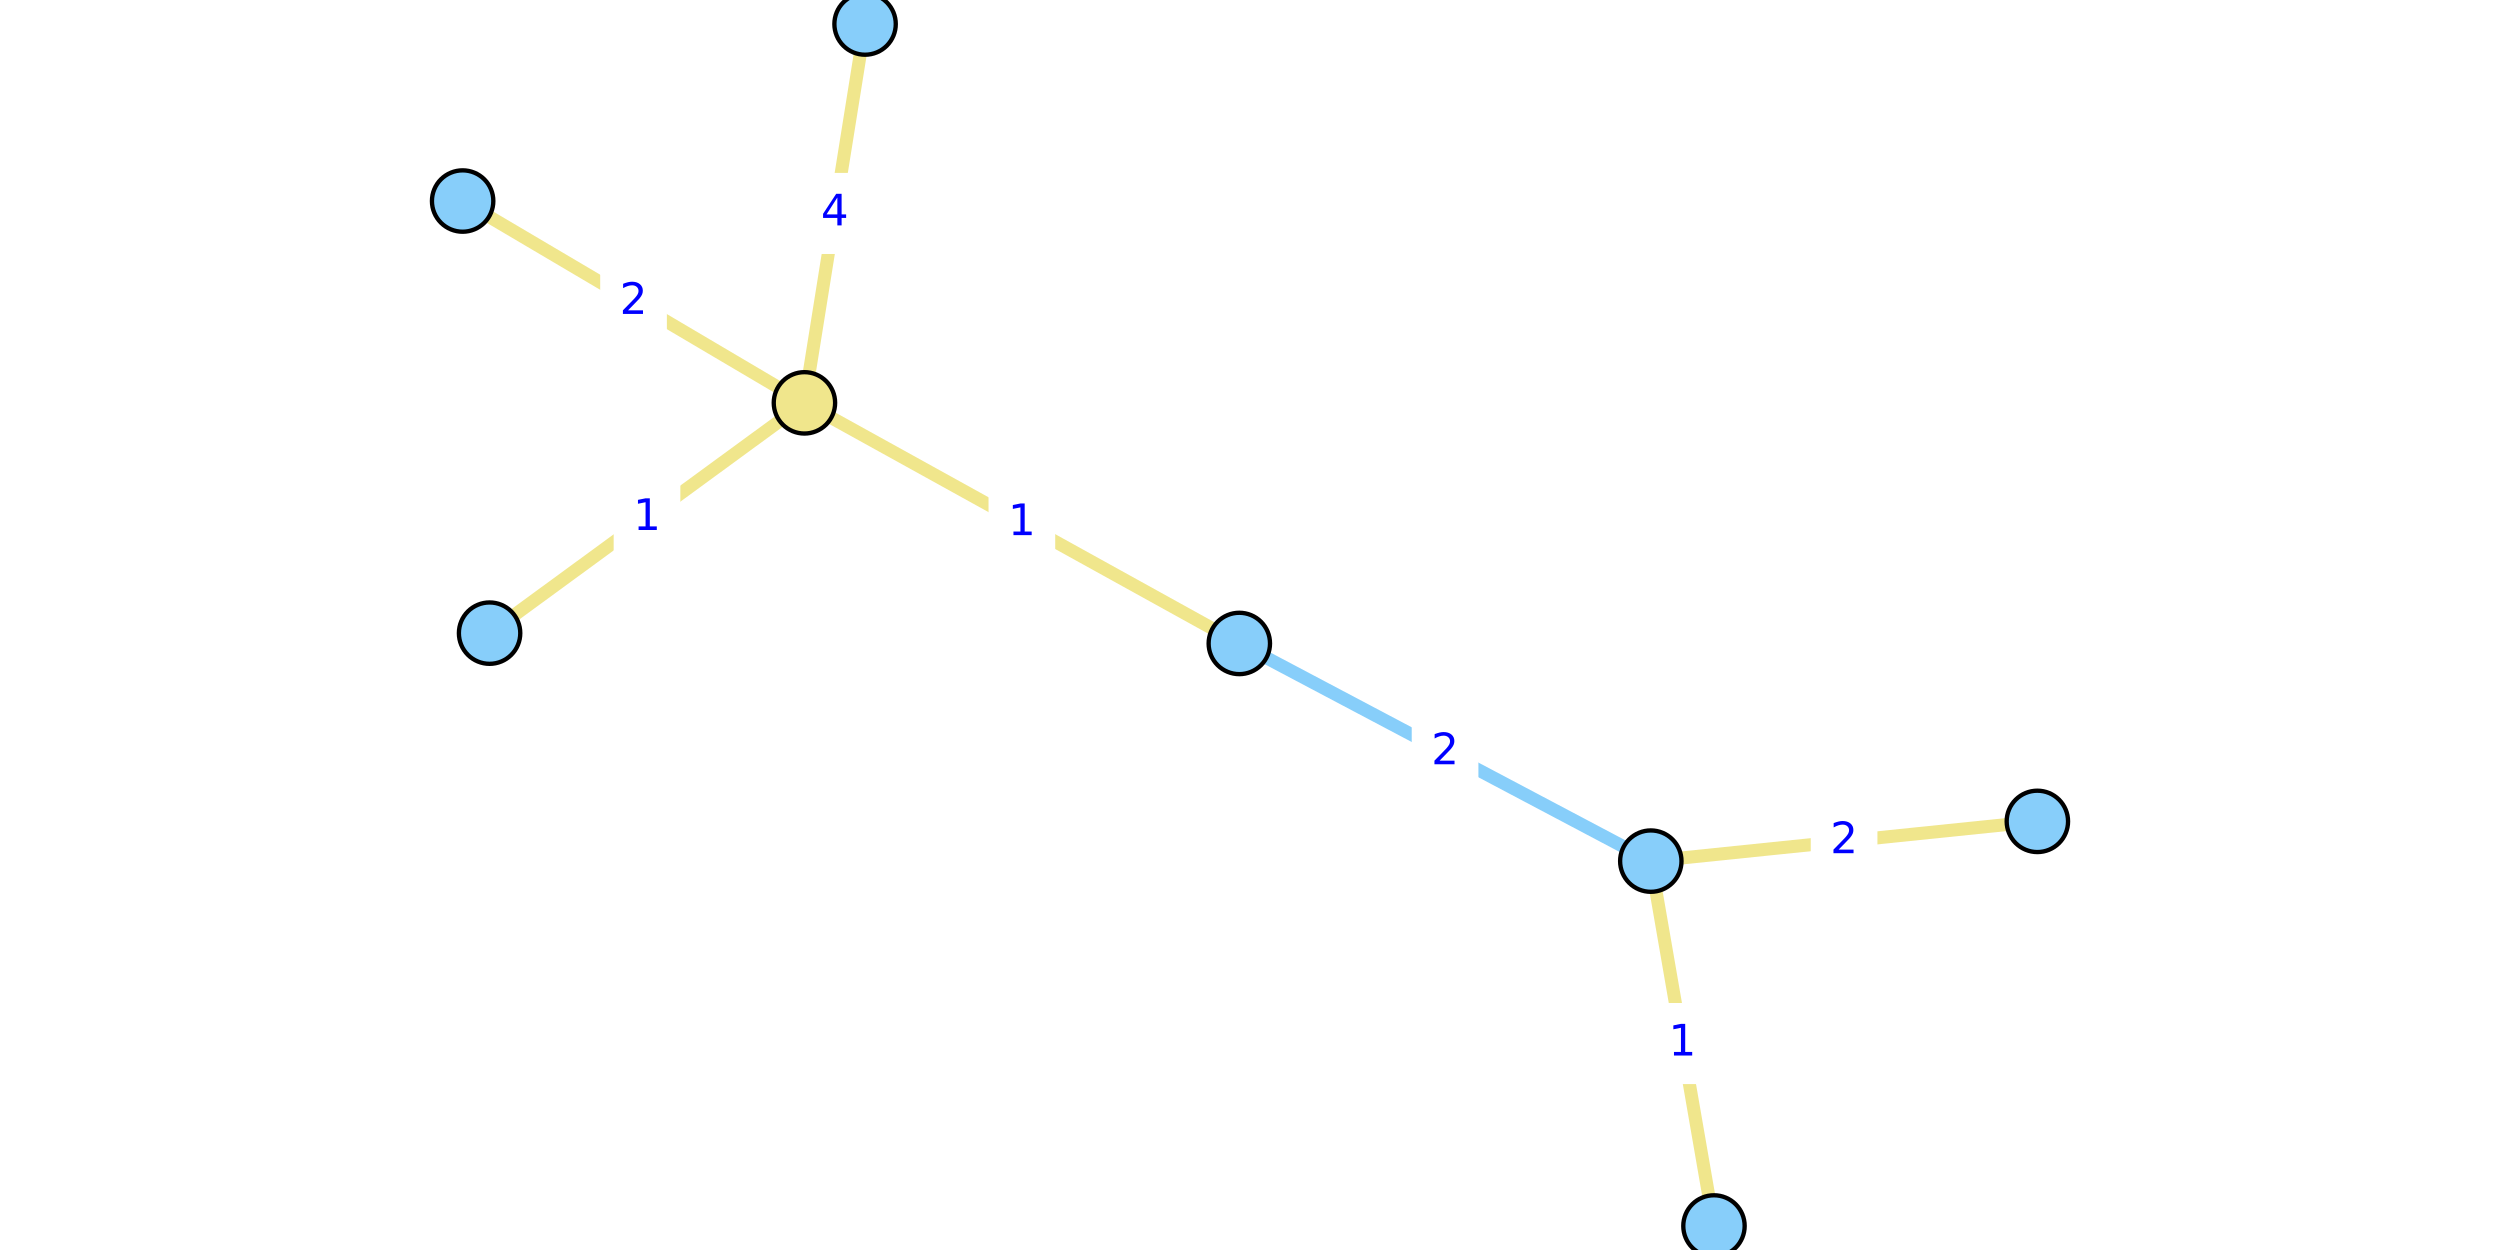
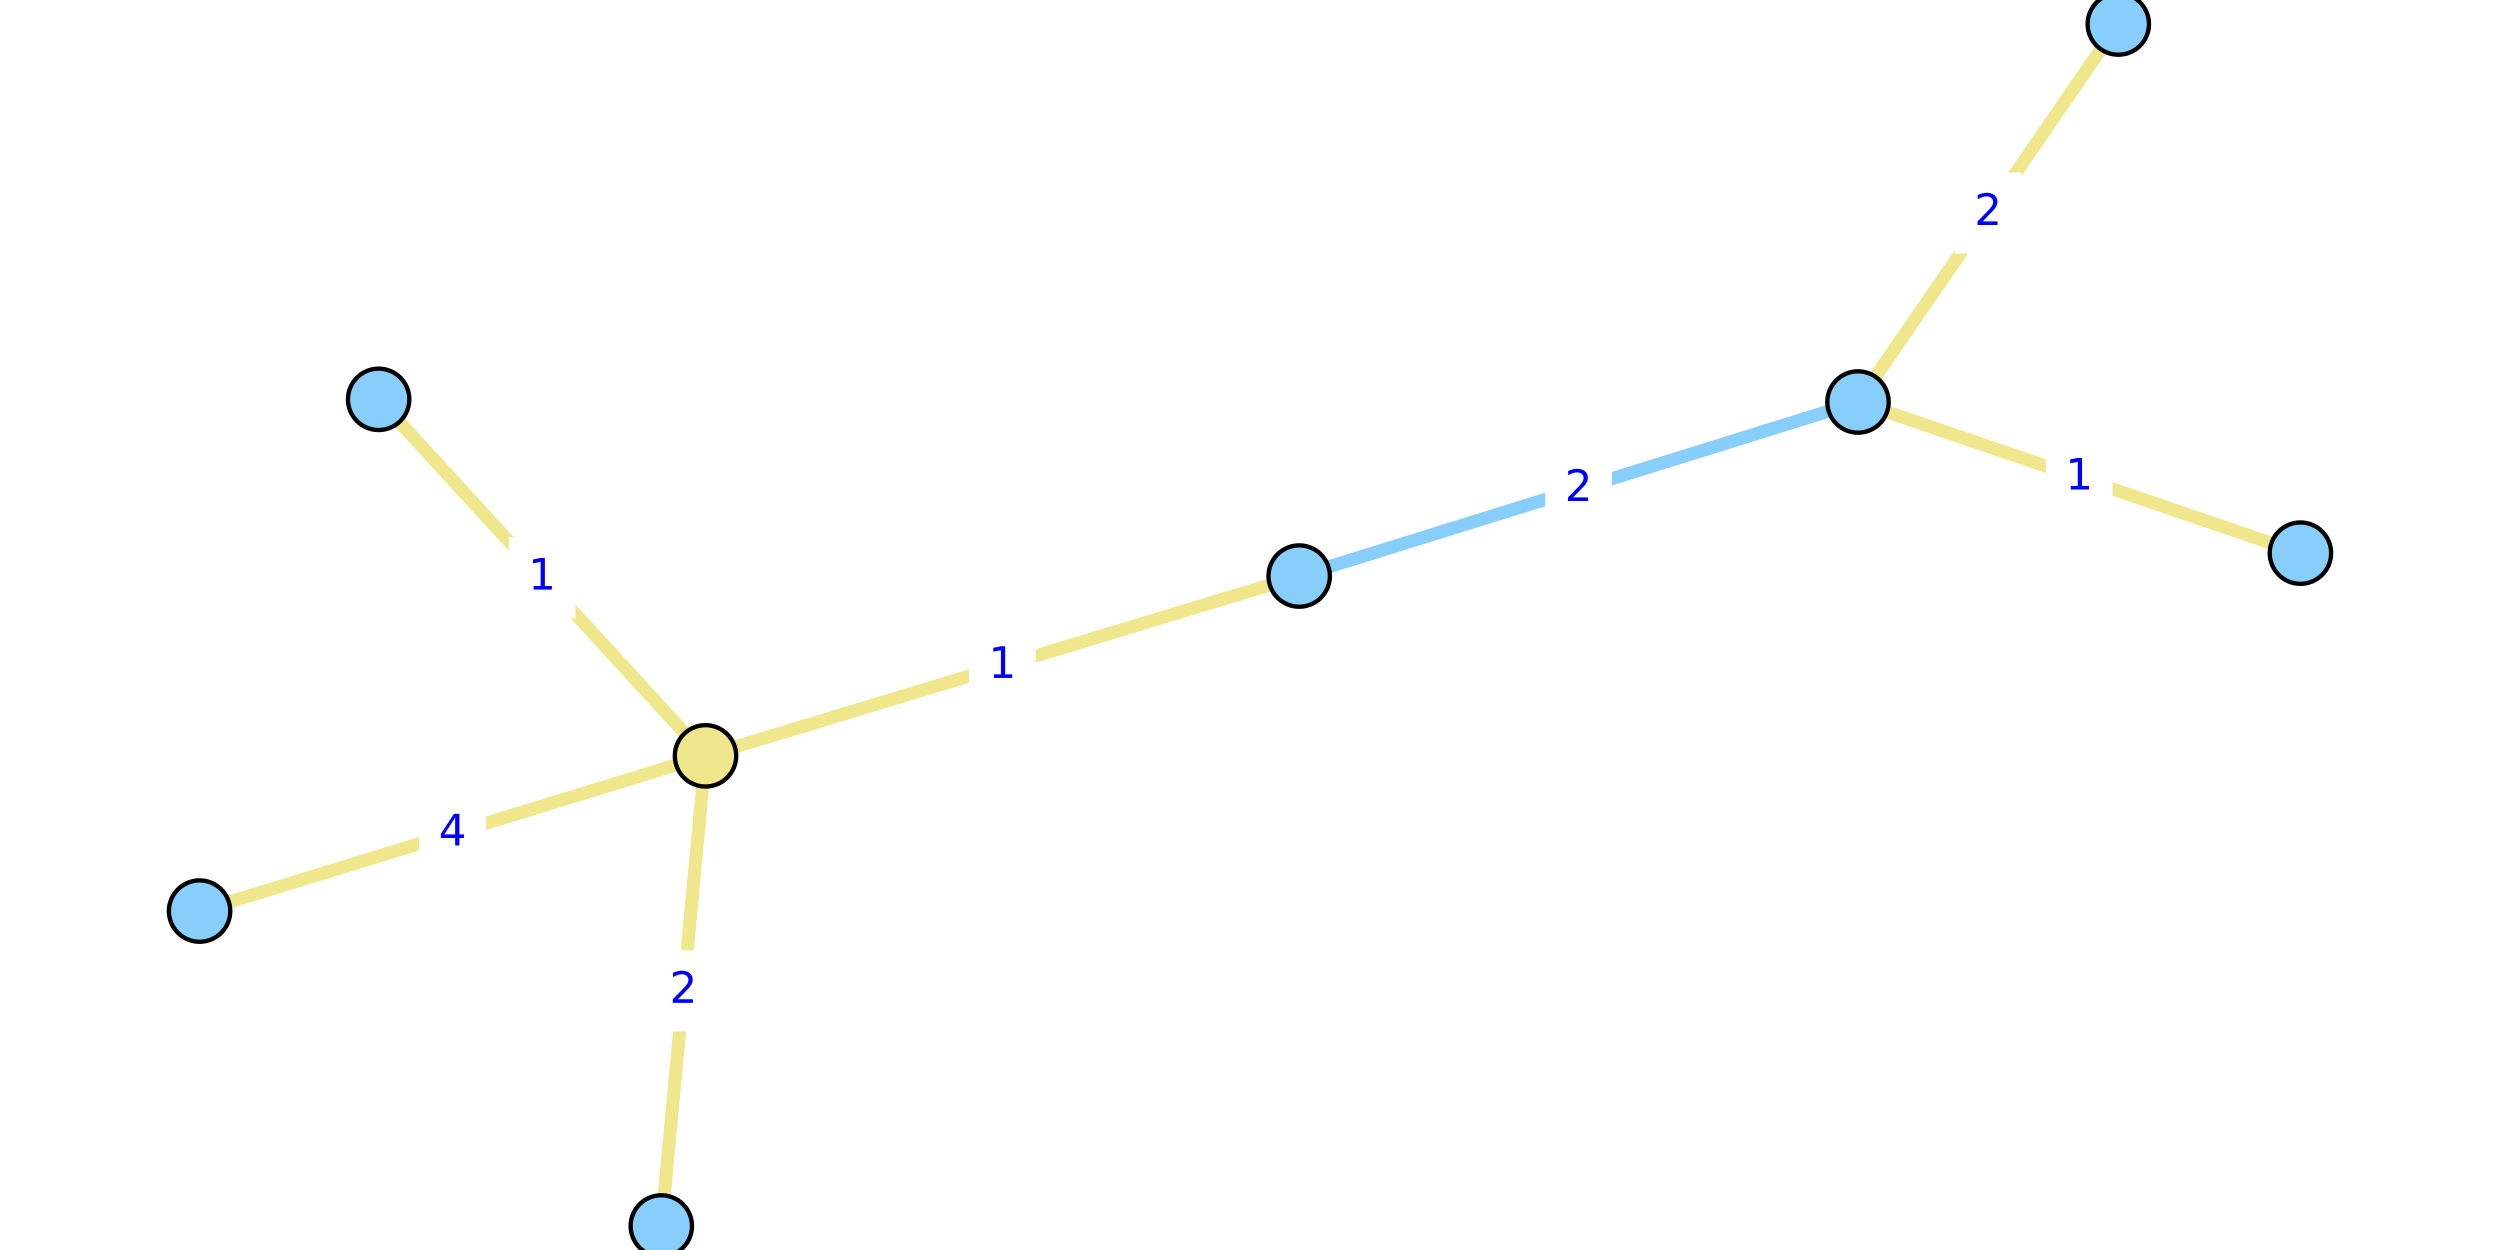
<svg xmlns="http://www.w3.org/2000/svg" xmlns:xlink="http://www.w3.org/1999/xlink" width="576pt" height="288pt" viewBox="0 0 576 288" version="1.1">
  <defs>
    <style type="text/css">*{stroke-linejoin: round; stroke-linecap: butt}</style>
  </defs>
  <g id="figure_1">
    <g id="patch_1">
      <path d="M 0 288  L 576 288  L 576 0  L 0 0  z " style="fill: #ffffff" />
    </g>
    <g id="axes_1">
      <g id="patch_2">
-         <path d="M 99.335 288  L 476.665 288  L 476.665 0  L 99.335 0  z " style="fill: #ffffff" />
+         <path d="M 36.3 288  L 539.7 288  L 539.7 0  L 36.3 0  z " style="fill: #ffffff" />
      </g>
      <g id="matplotlib.axis_1" />
      <g id="matplotlib.axis_2" />
      <g id="line2d_1">
-         <path d="M 380.346 198.403  L 285.539 148.253  " clip-path="url(#p486cbcd146)" style="fill: none; stroke: #87cefa; stroke-width: 3; stroke-linecap: square" />
+         <path d="M 428.081 92.621  L 299.333 132.722  " clip-path="url(#pec2a0254ff)" style="fill: none; stroke: #87cefa; stroke-width: 3; stroke-linecap: square" />
      </g>
      <g id="line2d_2">
-         <path d="M 106.591 46.319  L 185.34 92.816  " clip-path="url(#p486cbcd146)" style="fill: none; stroke: #f0e68c; stroke-width: 3; stroke-linecap: square" />
+         <path d="M 152.367 282.462  L 162.55 174.148  " clip-path="url(#pec2a0254ff)" style="fill: none; stroke: #f0e68c; stroke-width: 3; stroke-linecap: square" />
      </g>
      <g id="line2d_3">
-         <path d="M 199.313 5.538  L 185.34 92.816  " clip-path="url(#p486cbcd146)" style="fill: none; stroke: #f0e68c; stroke-width: 3; stroke-linecap: square" />
+         <path d="M 45.981 209.913  L 162.55 174.148  " clip-path="url(#pec2a0254ff)" style="fill: none; stroke: #f0e68c; stroke-width: 3; stroke-linecap: square" />
      </g>
      <g id="line2d_4">
-         <path d="M 185.34 92.816  L 112.8 145.876  " clip-path="url(#p486cbcd146)" style="fill: none; stroke: #f0e68c; stroke-width: 3; stroke-linecap: square" />
+         <path d="M 162.55 174.148  L 87.24 92.007  " clip-path="url(#pec2a0254ff)" style="fill: none; stroke: #f0e68c; stroke-width: 3; stroke-linecap: square" />
      </g>
      <g id="line2d_5">
-         <path d="M 185.34 92.816  L 285.539 148.253  " clip-path="url(#p486cbcd146)" style="fill: none; stroke: #f0e68c; stroke-width: 3; stroke-linecap: square" />
+         <path d="M 162.55 174.148  L 299.333 132.722  " clip-path="url(#pec2a0254ff)" style="fill: none; stroke: #f0e68c; stroke-width: 3; stroke-linecap: square" />
      </g>
      <g id="line2d_6">
-         <path d="M 394.9 282.462  L 380.346 198.403  " clip-path="url(#p486cbcd146)" style="fill: none; stroke: #f0e68c; stroke-width: 3; stroke-linecap: square" />
+         <path d="M 530.019 127.445  L 428.081 92.621  " clip-path="url(#pec2a0254ff)" style="fill: none; stroke: #f0e68c; stroke-width: 3; stroke-linecap: square" />
      </g>
      <g id="line2d_7">
-         <path d="M 380.346 198.403  L 469.409 189.246  " clip-path="url(#p486cbcd146)" style="fill: none; stroke: #f0e68c; stroke-width: 3; stroke-linecap: square" />
+         <path d="M 428.081 92.621  L 488.058 5.538  " clip-path="url(#pec2a0254ff)" style="fill: none; stroke: #f0e68c; stroke-width: 3; stroke-linecap: square" />
      </g>
      <g id="text_1">
        <g id="patch_3">
-           <path d="M 325.761 182.167  L 340.124 182.167  L 340.124 164.489  L 325.761 164.489  z " style="fill: #ffffff; stroke: #ffffff; stroke-linejoin: miter" />
+           <path d="M 356.526 121.511  L 370.888 121.511  L 370.888 103.833  L 356.526 103.833  z " style="fill: #ffffff; stroke: #ffffff; stroke-linejoin: miter" />
        </g>
-         <g style="fill: #0000ff" transform="translate(329.7612 176.0873)scale(0.1 -0.1)">
+         <g style="fill: #0000ff" transform="translate(360.5259 115.4313)scale(0.1 -0.1)">
          <defs>
            <path id="DejaVuSans-32" d="M 1228 531  L 3431 531  L 3431 0  L 469 0  L 469 531  Q 828 903 1448 1529  Q 2069 2156 2228 2338  Q 2531 2678 2651 2914  Q 2772 3150 2772 3378  Q 2772 3750 2511 3984  Q 2250 4219 1831 4219  Q 1534 4219 1204 4116  Q 875 4013 500 3803  L 500 4441  Q 881 4594 1212 4672  Q 1544 4750 1819 4750  Q 2544 4750 2975 4387  Q 3406 4025 3406 3419  Q 3406 3131 3298 2873  Q 3191 2616 2906 2266  Q 2828 2175 2409 1742  Q 1991 1309 1228 531  z " transform="scale(0.015625)" />
          </defs>
          <use xlink:href="#DejaVuSans-32" />
        </g>
      </g>
      <g id="text_2">
        <g id="patch_4">
-           <path d="M 138.785 78.407  L 153.147 78.407  L 153.147 60.729  L 138.785 60.729  z " style="fill: #ffffff; stroke: #ffffff; stroke-linejoin: miter" />
+           <path d="M 150.277 237.144  L 164.64 237.144  L 164.64 219.465  L 150.277 219.465  z " style="fill: #ffffff; stroke: #ffffff; stroke-linejoin: miter" />
        </g>
-         <g style="fill: #0000ff" transform="translate(142.7847 72.32728)scale(0.1 -0.1)">
+         <g style="fill: #0000ff" transform="translate(154.2773 231.0639)scale(0.1 -0.1)">
          <use xlink:href="#DejaVuSans-32" />
        </g>
      </g>
      <g id="text_3">
        <g id="patch_5">
-           <path d="M 185.145 58.017  L 199.508 58.017  L 199.508 40.338  L 185.145 40.338  z " style="fill: #ffffff; stroke: #ffffff; stroke-linejoin: miter" />
+           <path d="M 97.084 200.869  L 111.447 200.869  L 111.447 183.191  L 97.084 183.191  z " style="fill: #ffffff; stroke: #ffffff; stroke-linejoin: miter" />
        </g>
-         <g style="fill: #0000ff" transform="translate(189.1452 51.93684)scale(0.1 -0.1)">
+         <g style="fill: #0000ff" transform="translate(101.0842 194.7895)scale(0.1 -0.1)">
          <defs>
            <path id="DejaVuSans-34" d="M 2419 4116  L 825 1625  L 2419 1625  L 2419 4116  z M 2253 4666  L 3047 4666  L 3047 1625  L 3713 1625  L 3713 1100  L 3047 1100  L 3047 0  L 2419 0  L 2419 1100  L 313 1100  L 313 1709  L 2253 4666  z " transform="scale(0.015625)" />
          </defs>
          <use xlink:href="#DejaVuSans-34" />
        </g>
      </g>
      <g id="text_4">
        <g id="patch_6">
-           <path d="M 141.889 128.185  L 156.251 128.185  L 156.251 110.507  L 141.889 110.507  z " style="fill: #ffffff; stroke: #ffffff; stroke-linejoin: miter" />
+           <path d="M 117.714 141.916  L 132.076 141.916  L 132.076 124.238  L 117.714 124.238  z " style="fill: #ffffff; stroke: #ffffff; stroke-linejoin: miter" />
        </g>
-         <g style="fill: #0000ff" transform="translate(145.8888 122.1055)scale(0.1 -0.1)">
+         <g style="fill: #0000ff" transform="translate(121.7137 135.8367)scale(0.1 -0.1)">
          <defs>
            <path id="DejaVuSans-31" d="M 794 531  L 1825 531  L 1825 4091  L 703 3866  L 703 4441  L 1819 4666  L 2450 4666  L 2450 531  L 3481 531  L 3481 0  L 794 0  L 794 531  z " transform="scale(0.015625)" />
          </defs>
          <use xlink:href="#DejaVuSans-31" />
        </g>
      </g>
      <g id="text_5">
        <g id="patch_7">
-           <path d="M 228.259 129.374  L 242.621 129.374  L 242.621 111.696  L 228.259 111.696  z " style="fill: #ffffff; stroke: #ffffff; stroke-linejoin: miter" />
+           <path d="M 223.761 162.274  L 238.123 162.274  L 238.123 144.596  L 223.761 144.596  z " style="fill: #ffffff; stroke: #ffffff; stroke-linejoin: miter" />
        </g>
-         <g style="fill: #0000ff" transform="translate(232.2586 123.2942)scale(0.1 -0.1)">
+         <g style="fill: #0000ff" transform="translate(227.7606 156.1944)scale(0.1 -0.1)">
          <use xlink:href="#DejaVuSans-31" />
        </g>
      </g>
      <g id="text_6">
        <g id="patch_8">
-           <path d="M 380.442 249.271  L 394.804 249.271  L 394.804 231.593  L 380.442 231.593  z " style="fill: #ffffff; stroke: #ffffff; stroke-linejoin: miter" />
+           <path d="M 471.869 118.872  L 486.231 118.872  L 486.231 101.194  L 471.869 101.194  z " style="fill: #ffffff; stroke: #ffffff; stroke-linejoin: miter" />
        </g>
-         <g style="fill: #0000ff" transform="translate(384.4418 243.1915)scale(0.1 -0.1)">
+         <g style="fill: #0000ff" transform="translate(475.8689 112.7926)scale(0.1 -0.1)">
          <use xlink:href="#DejaVuSans-31" />
        </g>
      </g>
      <g id="text_7">
        <g id="patch_9">
-           <path d="M 417.696 202.663  L 432.058 202.663  L 432.058 184.985  L 417.696 184.985  z " style="fill: #ffffff; stroke: #ffffff; stroke-linejoin: miter" />
+           <path d="M 450.888 57.919  L 465.25 57.919  L 465.25 40.241  L 450.888 40.241  z " style="fill: #ffffff; stroke: #ffffff; stroke-linejoin: miter" />
        </g>
-         <g style="fill: #0000ff" transform="translate(421.6958 196.5835)scale(0.1 -0.1)">
+         <g style="fill: #0000ff" transform="translate(454.888 51.83933)scale(0.1 -0.1)">
          <use xlink:href="#DejaVuSans-32" />
        </g>
      </g>
      <g id="PathCollection_1">
        <defs>
-           <path id="C0_0_2fdc5ccad6" d="M 0 7.071  C 1.875 7.071 3.674 6.326 5 5  C 6.326 3.674 7.071 1.875 7.071 -0  C 7.071 -1.875 6.326 -3.674 5 -5  C 3.674 -6.326 1.875 -7.071 0 -7.071  C -1.875 -7.071 -3.674 -6.326 -5 -5  C -6.326 -3.674 -7.071 -1.875 -7.071 0  C -7.071 1.875 -6.326 3.674 -5 5  C -3.674 6.326 -1.875 7.071 0 7.071  z " />
+           <path id="C0_0_8d0de98ad7" d="M 0 7.071  C 1.875 7.071 3.674 6.326 5 5  C 6.326 3.674 7.071 1.875 7.071 -0  C 7.071 -1.875 6.326 -3.674 5 -5  C 3.674 -6.326 1.875 -7.071 0 -7.071  C -1.875 -7.071 -3.674 -6.326 -5 -5  C -6.326 -3.674 -7.071 -1.875 -7.071 0  C -7.071 1.875 -6.326 3.674 -5 5  C -3.674 6.326 -1.875 7.071 0 7.071  z " />
        </defs>
-         <use xlink:href="#C0_0_2fdc5ccad6" x="106.591" y="46.319" style="fill: #87cefa; stroke: #000000" />
-         <use xlink:href="#C0_0_2fdc5ccad6" x="199.313" y="5.538" style="fill: #87cefa; stroke: #000000" />
-         <use xlink:href="#C0_0_2fdc5ccad6" x="394.9" y="282.462" style="fill: #87cefa; stroke: #000000" />
-         <use xlink:href="#C0_0_2fdc5ccad6" x="380.346" y="198.403" style="fill: #87cefa; stroke: #000000" />
-         <use xlink:href="#C0_0_2fdc5ccad6" x="112.8" y="145.876" style="fill: #87cefa; stroke: #000000" />
-         <use xlink:href="#C0_0_2fdc5ccad6" x="285.539" y="148.253" style="fill: #87cefa; stroke: #000000" />
-         <use xlink:href="#C0_0_2fdc5ccad6" x="469.409" y="189.246" style="fill: #87cefa; stroke: #000000" />
-         <use xlink:href="#C0_0_2fdc5ccad6" x="185.34" y="92.816" style="fill: #f0e68c; stroke: #000000" />
+         <use xlink:href="#C0_0_8d0de98ad7" x="152.367" y="282.462" style="fill: #87cefa; stroke: #000000" />
+         <use xlink:href="#C0_0_8d0de98ad7" x="45.981" y="209.913" style="fill: #87cefa; stroke: #000000" />
+         <use xlink:href="#C0_0_8d0de98ad7" x="530.019" y="127.445" style="fill: #87cefa; stroke: #000000" />
+         <use xlink:href="#C0_0_8d0de98ad7" x="428.081" y="92.621" style="fill: #87cefa; stroke: #000000" />
+         <use xlink:href="#C0_0_8d0de98ad7" x="87.24" y="92.007" style="fill: #87cefa; stroke: #000000" />
+         <use xlink:href="#C0_0_8d0de98ad7" x="299.333" y="132.722" style="fill: #87cefa; stroke: #000000" />
+         <use xlink:href="#C0_0_8d0de98ad7" x="488.058" y="5.538" style="fill: #87cefa; stroke: #000000" />
+         <use xlink:href="#C0_0_8d0de98ad7" x="162.55" y="174.148" style="fill: #f0e68c; stroke: #000000" />
      </g>
    </g>
  </g>
  <defs>
-     <clipPath id="p486cbcd146">
-       <rect x="99.335" y="0" width="377.33" height="288" />
+     <clipPath id="pec2a0254ff">
+       <rect x="36.3" y="0" width="503.4" height="288" />
    </clipPath>
  </defs>
</svg>
